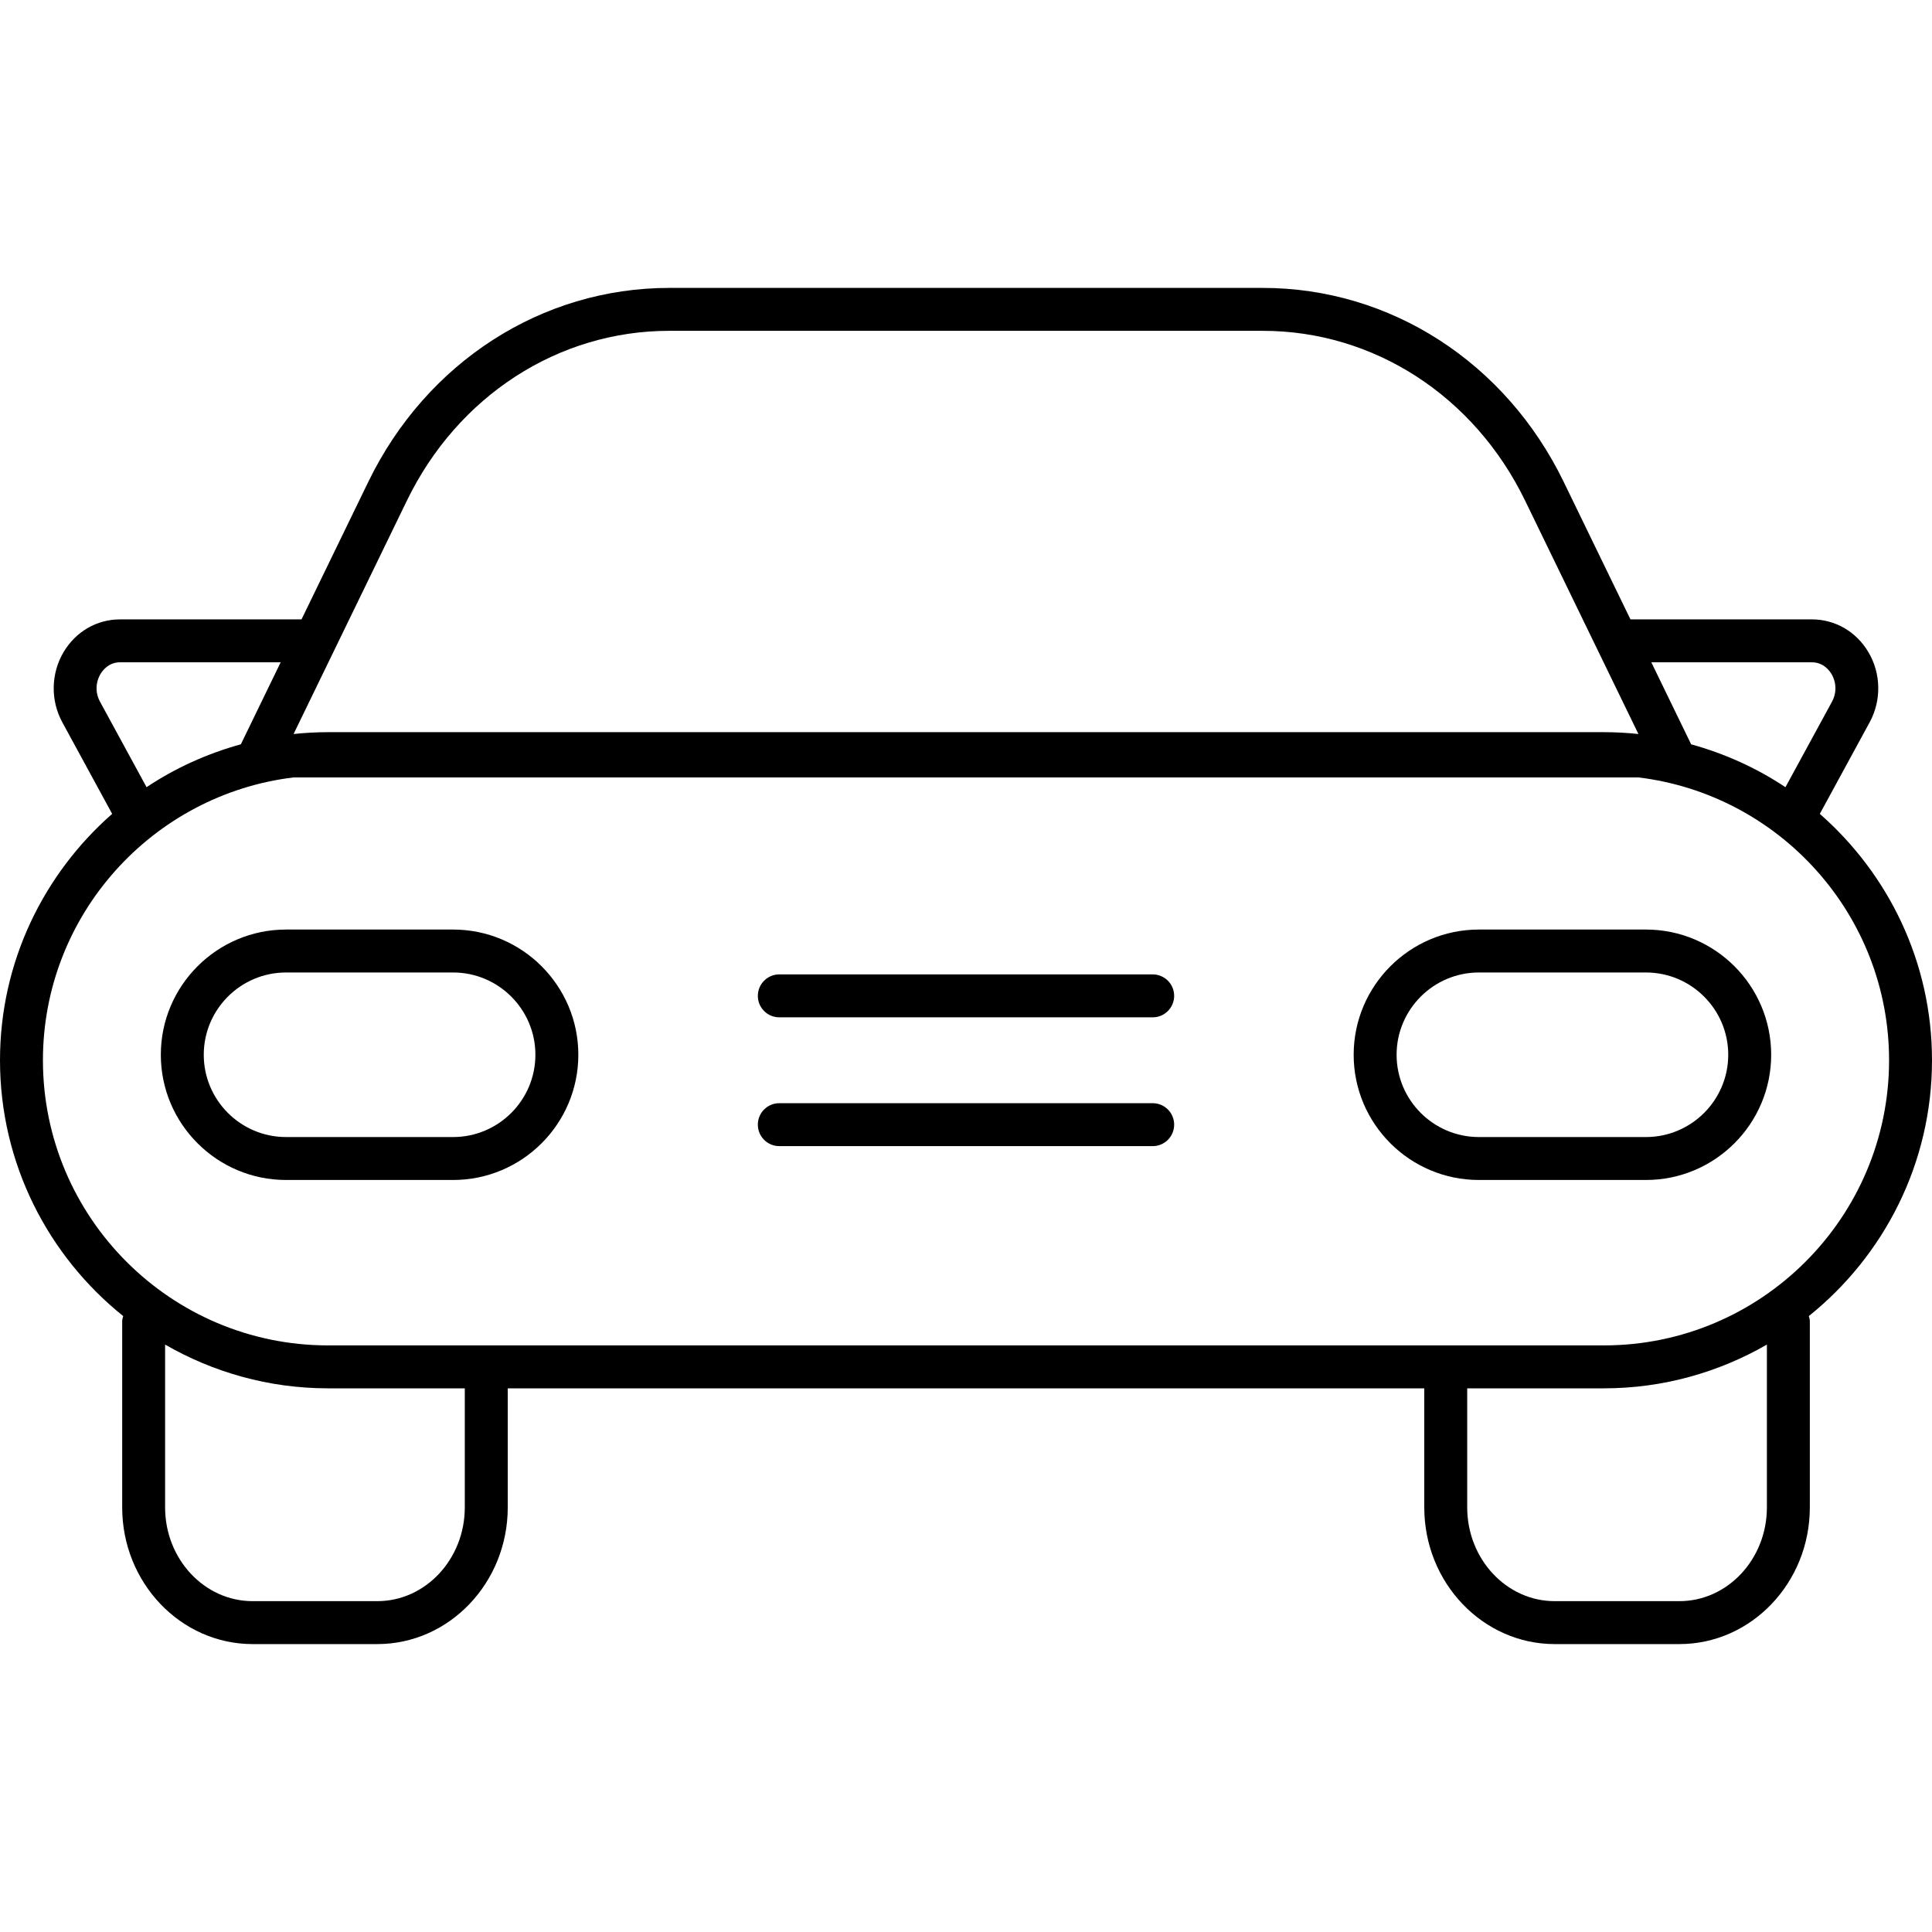
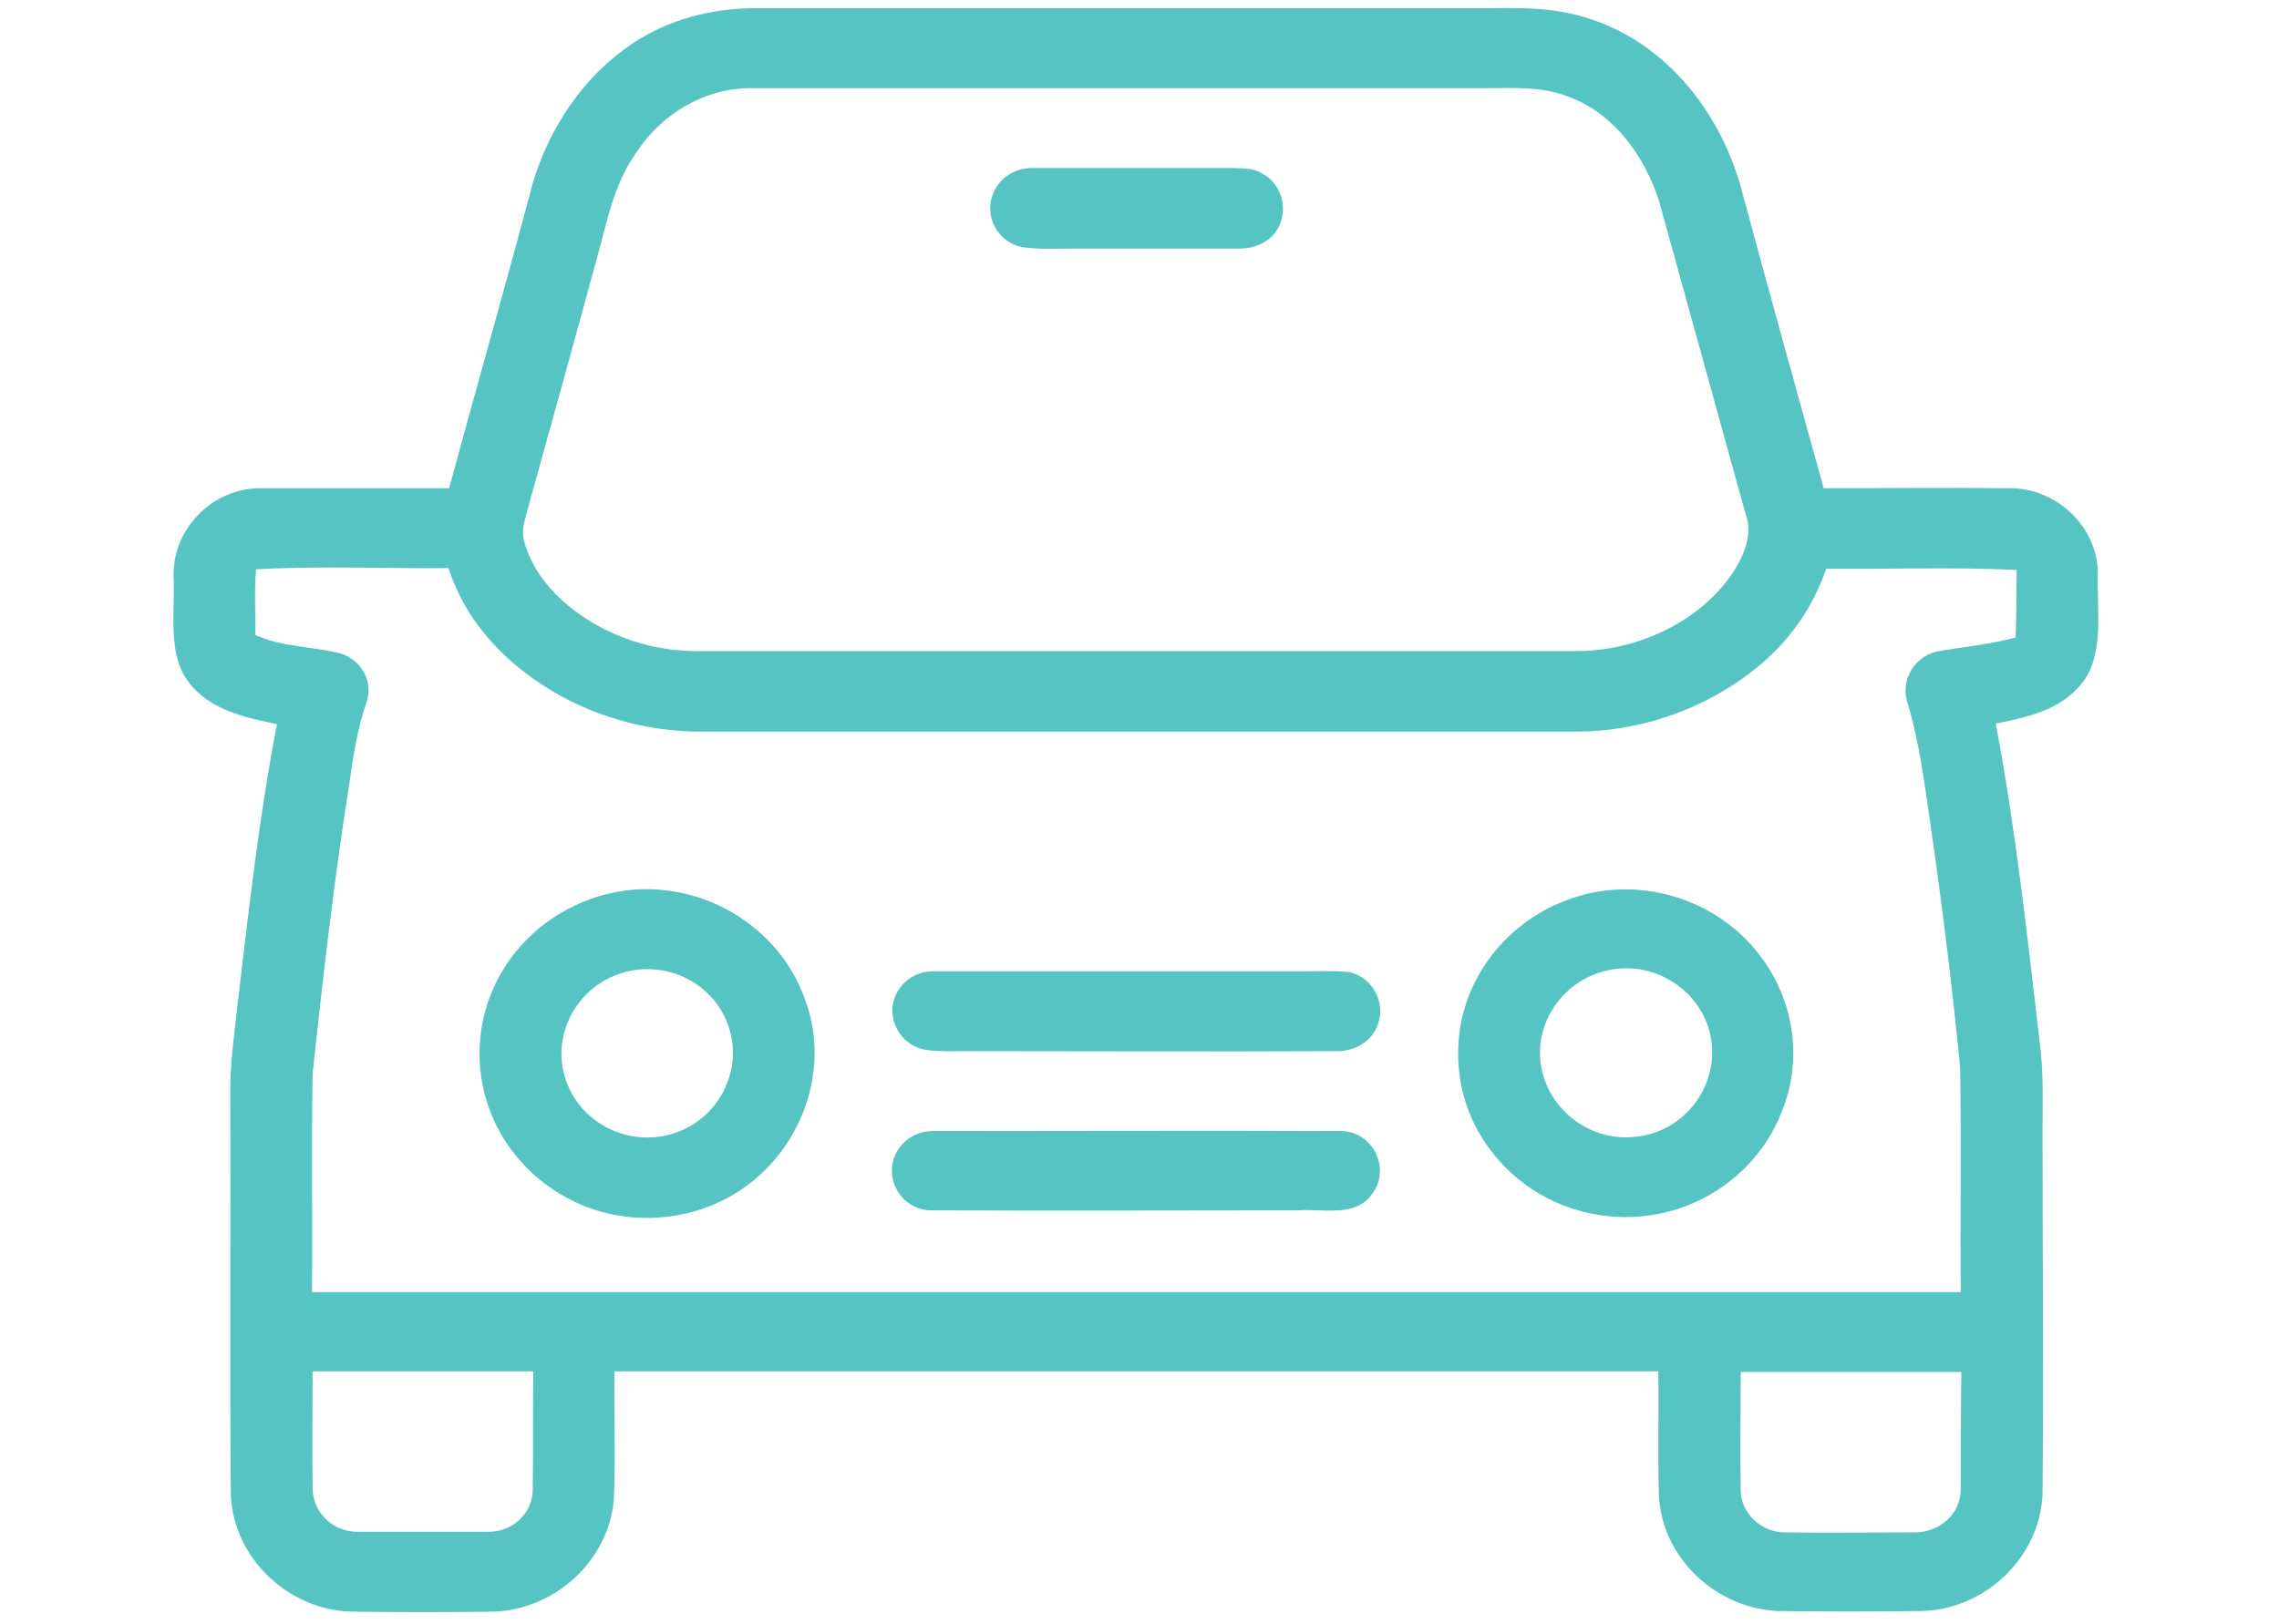
- <svg xmlns="http://www.w3.org/2000/svg" version="1.1" baseProfile="basic" id="Layer_1" x="0px" y="0px" width="90px" height="90px" viewBox="0 0 90 90" xml:space="preserve">
-   <path d="M90,49.391c0-4.574-2.03-8.675-5.226-11.478l2.323-4.268c0.555-1.02,0.531-2.272-0.062-3.27  c-0.566-0.953-1.549-1.522-2.628-1.522h-8.454l-3.11-6.405c-2.706-5.574-8.078-9.036-14.02-9.036H31.176  c-5.941,0-11.313,3.462-14.02,9.036l-3.11,6.405H5.592c-1.08,0-2.063,0.569-2.629,1.522c-0.592,0.998-0.616,2.25-0.061,3.27  l2.323,4.268C2.03,40.716,0,44.816,0,49.391c0,4.817,2.246,9.114,5.739,11.917c-0.019,0.077-0.047,0.151-0.047,0.234v8.677  c0,3.512,2.726,6.369,6.077,6.369h5.807c3.351,0,6.077-2.857,6.077-6.369v-5.545h42.695v5.545c0,3.512,2.727,6.369,6.077,6.369  h5.807c3.351,0,6.077-2.857,6.077-6.369v-8.677c0-0.083-0.028-0.157-0.047-0.234C87.754,58.504,90,54.207,90,49.391z M84.408,30.853  c0.528,0,0.812,0.38,0.909,0.543c0.237,0.4,0.246,0.883,0.024,1.292l-2.168,3.983c-1.332-0.888-2.813-1.561-4.393-1.998l-1.855-3.82  H84.408z M18.955,23.321c2.369-4.879,7.052-7.91,12.221-7.91h27.648c5.169,0,9.852,3.031,12.221,7.91l5.279,10.872  c-0.528-0.055-1.064-0.086-1.607-0.086H15.283c-0.543,0-1.079,0.031-1.607,0.086L18.955,23.321z M4.659,32.688  c-0.223-0.409-0.214-0.892,0.024-1.292c0.097-0.164,0.38-0.544,0.909-0.544h7.483l-1.855,3.82c-1.58,0.437-3.062,1.11-4.393,1.998  L4.659,32.688z M2,49.391c0-6.779,5.107-12.378,11.674-13.176h62.652C82.893,37.013,88,42.612,88,49.391  c0,7.324-5.959,13.283-13.283,13.283H15.283C7.959,62.674,2,56.715,2,49.391z M21.652,70.219c0,2.409-1.829,4.369-4.077,4.369  h-5.807c-2.248,0-4.077-1.96-4.077-4.369v-7.583c2.24,1.289,4.828,2.038,7.592,2.038h6.369V70.219z M82.309,70.219  c0,2.409-1.829,4.369-4.077,4.369h-5.807c-2.248,0-4.077-1.96-4.077-4.369v-5.545h6.369c2.764,0,5.352-0.749,7.592-2.038V70.219z" />
-   <path d="M21.108,54.968h-7.783c-3.216,0-5.833-2.616-5.833-5.833c0-3.216,2.617-5.833,5.833-5.833h7.783  c3.216,0,5.833,2.617,5.833,5.833C26.941,52.352,24.324,54.968,21.108,54.968z M13.325,45.302c-2.114,0-3.833,1.719-3.833,3.833  s1.719,3.833,3.833,3.833h7.783c2.113,0,3.833-1.72,3.833-3.833s-1.719-3.833-3.833-3.833H13.325z" />
-   <path d="M76.675,54.968h-7.783c-3.217,0-5.833-2.616-5.833-5.833c0-3.216,2.616-5.833,5.833-5.833h7.783  c3.217,0,5.833,2.617,5.833,5.833C82.508,52.352,79.892,54.968,76.675,54.968z M68.892,45.302c-2.113,0-3.833,1.719-3.833,3.833  s1.72,3.833,3.833,3.833h7.783c2.113,0,3.833-1.72,3.833-3.833s-1.72-3.833-3.833-3.833H68.892z" />
-   <path d="M53.697,47.391H36.303c-0.552,0-1-0.447-1-1c0-0.552,0.448-1,1-1h17.394c0.553,0,1,0.448,1,1  C54.697,46.943,54.25,47.391,53.697,47.391z" />
-   <path d="M53.697,53.391H36.303c-0.552,0-1-0.447-1-1s0.448-1,1-1h17.394c0.553,0,1,0.447,1,1S54.25,53.391,53.697,53.391z" />
-   <g>
- </g>
-   <g>
- </g>
-   <g>
- </g>
-   <g>
- </g>
-   <g>
- </g>
-   <g>
- </g>
+ <svg xmlns="http://www.w3.org/2000/svg" version="1.1" x="0px" y="0px" width="2954.668px" height="2105.312px" viewBox="0 0 2954.668 2105.312" enable-background="new 0 0 2954.668 2105.312" xml:space="preserve">
+   <g id="Layer_2" display="none">
+     <path display="inline" fill="#57C4C4" d="M1476.784,19.583c268.023-0.812,536.858,53.605,783.765,158.377   c237.973,100.712,457.263,248.53,639.194,432.898c21.93,22.741,17.057,64.163-11.37,79.595   c-25.991,15.431-51.169,5.685-70.66-13.808c-160.003-158.377-347.619-289.14-553.104-381.73   c-202.235-92.589-419.903-147.006-641.632-164.874c-48.731-4.062-97.463-3.249-146.194-6.498   c-76.345,3.249-151.879,3.249-227.412,13.807c-347.618,38.985-683.053,177.058-957.574,394.725   c-60.915,47.107-116.956,99.087-172.185,151.879c-30.863,29.239-82.031,10.558-86.904-31.675   c-4.061-31.675,17.868-47.107,38.172-66.599c152.692-148.632,328.938-272.085,519.803-364.674   C865.205,86.995,1171.4,17.958,1476.784,19.583L1476.784,19.583z" />
+     <path display="inline" fill="#57C4C4" d="M1598.613,460.604c371.983,28.426,730.16,192.489,992.497,458.888   c11.371,12.182,15.432,25.178,13.809,41.421c-2.438,30.052-35.737,51.98-64.976,43.858c-19.493-7.31-33.302-21.928-47.921-35.736   c-254.216-246.094-597.771-391.476-950.263-407.72c-163.25-7.311-328.938,12.183-485.69,58.478   c-220.916,64.976-427.213,181.931-594.524,341.12c-16.243,15.432-34.111,36.548-56.041,43.858   c-24.366,7.311-52.793-8.121-61.727-31.675c-7.31-22.741-2.437-42.233,14.62-58.477   c148.631-148.631,328.125-267.211,523.863-345.994C1108.05,479.283,1355.768,440.298,1598.613,460.604L1598.613,460.604z" />
+     <path display="inline" fill="#57C4C4" d="M1777.295,933.298c178.683,48.731,345.994,142.946,480.005,270.46   c12.184,11.37,26.803,23.552,34.926,37.359c11.37,26.803,0,58.479-26.804,69.036c-29.237,13.808-52.792-5.683-73.097-24.364   c-86.092-82.846-186.804-151.067-295.639-199.799c-195.736-87.717-415.841-109.646-625.386-69.849   c-153.504,30.864-298.886,95.026-423.151,190.867c-39.799,27.613-72.285,62.538-109.647,93.4   c-18.68,15.432-41.421,19.492-62.539,6.497c-28.426-15.432-34.111-56.854-10.559-79.596   c138.885-139.696,314.318-242.844,504.371-294.824C1366.326,878.881,1579.121,878.881,1777.295,933.298L1777.295,933.298z" />
+     <path display="inline" fill="#57C4C4" d="M1804.098,1636.656c-34.925-127.515-147.008-227.413-277.77-246.906   c-39.797-6.497-81.219-5.685-121.016,2.437c-133.2,25.989-242.846,134.824-268.835,268.023   c-28.427,135.637,30.863,280.205,147.007,355.739c117.768,79.595,281.019,75.534,393.912-9.747   C1791.103,1923.36,1843.083,1772.292,1804.098,1636.656z M1690.391,1825.897c-38.985,88.528-132.386,147.817-229.849,141.32   c-122.642-3.248-227.416-111.27-225.79-234.723c-3.249-112.084,80.407-214.418,190.052-236.348   c98.275-20.305,199.799,24.366,251.78,109.645C1716.38,1670.768,1722.066,1756.046,1690.391,1825.897z" />
+   </g>
+   <g id="Layer_3" display="none">
+     <path display="inline" fill="#57C4C4" d="M2502.403,1024.08c-48.627-49.267-97.893-97.894-147.16-147.16   c-45.428-47.348-97.893-87.657-158.037-114.53c26.232-63.983,46.066-128.606,46.707-198.347c1.92-81.258,0-162.517,0.641-243.135   c-0.641-11.517,1.279-25.593-8.958-33.911c-9.598-10.877-28.152-8.318-40.949-8.958c-78.698,0.64-158.037-0.64-236.736,1.279   c-69.741,0.64-134.364,20.475-198.348,46.708c-23.673-51.186-55.665-98.533-95.334-138.843   c-53.105-53.745-106.852-106.851-159.957-159.957c-10.238-9.598-17.275-18.555-32.632-17.915   c-15.355-0.64-22.394,8.317-32.631,17.915c-53.106,53.746-106.851,106.212-159.957,159.957   c-39.669,40.31-72.3,87.657-95.334,138.843c-42.229-15.996-83.178-31.991-127.966-39.029c-38.39-8.318-76.139-7.678-115.169-8.318   c-65.902,0-132.445,0-198.347,0c-12.157,0.64-24.954-1.279-33.912,8.958c-10.237,8.317-8.317,22.394-8.957,33.91   c0.64,81.259-0.64,162.517,0.64,243.135c1.279,69.742,20.474,134.364,46.708,198.348   c-54.385,24.953-103.653,59.503-145.242,101.732c-53.105,53.105-106.851,106.851-159.957,159.957   c-15.996,13.436-15.996,38.39,0,51.827c53.105,53.105,106.851,106.851,159.957,159.958   c41.589,42.228,90.856,77.417,145.242,101.731c-26.873,65.902-46.067,131.805-46.708,203.465c-1.28,79.339,0,158.679-0.64,238.017   c1.28,11.517-1.28,26.233,8.957,34.551c8.958,10.878,27.513,8.317,40.309,8.958c81.259-0.641,161.877,0.639,243.135-1.28   c67.822-1.919,129.886-21.114,191.949-46.707c24.313,53.105,57.584,101.093,98.534,142.042   c54.385,54.385,108.771,108.771,163.157,163.156c13.436,15.995,38.389,15.995,51.826,0   c54.385-54.386,108.77-108.771,163.156-163.156c40.948-40.949,74.859-89.575,99.173-142.042   c63.983,26.233,128.606,45.428,198.348,46.707c78.699,1.919,157.397,0,236.736,1.28c12.797-0.641,31.352,1.92,40.949-8.958   c10.237-8.317,8.317-22.394,8.958-33.911c-0.641-81.258,0.639-162.516-0.641-243.135c-0.641-69.74-20.475-134.364-46.707-198.347   c54.385-24.954,103.652-59.504,145.24-101.732c53.106-53.105,106.852-106.853,159.957-159.957   C2518.399,1062.47,2518.399,1037.516,2502.403,1024.08z M1786.437,699.687c24.312-83.178,28.791-172.114,12.796-257.211   c-3.839-19.835-10.237-37.75-10.877-57.584c19.194-5.119,37.11-13.437,56.305-19.195c37.749-11.516,77.419-18.554,116.449-21.753   c72.94-1.281,145.24,0,218.182-0.641c0,60.784,0,121.568,0,181.711c1.28,47.987-6.399,96.614-19.195,143.321   c-5.758,22.395-16.636,42.869-21.755,65.263c-21.113-0.639-39.029-7.677-59.503-11.516   c-85.097-15.997-172.754-10.878-255.933,12.796c-19.194,7.678-38.389,14.716-58.224,19.835   C1772.359,737.437,1780.037,718.882,1786.437,699.687z M1824.187,805.898c88.295-30.711,186.83-31.991,276.406-7.677   c-28.152,39.029-59.505,76.139-96.615,106.851c-85.097,72.3-196.428,113.25-308.398,111.33c-47.347-0.64-94.693,1.92-142.041-1.28   c46.707-44.148,89.576-92.775,138.843-133.724C1732.05,847.487,1776.837,823.174,1824.187,805.898z M1663.588,800.14   c-43.508,61.423-104.931,111.97-156.117,167.635c-3.199-55.665-1.28-111.97-1.28-167.635   c5.119-154.199,90.856-294.321,217.541-378.778C1758.923,549.967,1740.367,690.089,1663.588,800.14z M1333.437,227.494   c43.508-44.148,87.656-87.657,131.166-131.806c5.758-6.398,12.796-2.559,17.274,3.2c44.788,46.707,92.135,91.496,137.563,138.203   c33.91,35.191,60.783,75.5,81.259,119.648c-46.708,31.351-91.496,65.902-127.966,109.411   c-44.148,48.626-76.141,105.572-100.454,166.355c-7.677-8.958-11.516-23.034-16.635-33.911   c-44.788-101.093-120.927-182.351-213.703-241.855C1265.615,308.751,1295.688,264.603,1333.437,227.494z M1219.547,421.361   c38.389,26.873,73.58,56.945,104.292,92.775c67.182,77.419,108.131,177.232,113.25,279.605c0,57.584,1.919,116.449-0.64,174.033   c-39.67-42.229-83.817-81.258-122.208-124.767c-58.864-64.623-96.613-148.44-107.491-234.817   C1199.073,546.128,1203.552,481.505,1219.547,421.361z M1250.899,880.119c48.626,41.589,91.496,90.215,138.842,133.724   c-55.665,3.199-111.97,1.28-167.635,1.28c-153.559-5.119-294.321-90.216-378.778-217.542c27.513-7.038,55.665-13.436,83.817-14.716   C1042.955,771.348,1161.963,805.898,1250.899,880.119z M1005.844,345.221c45.428,8.318,89.577,14.076,132.445,35.191   c6.398,1.28,12.157,2.56,18.556,3.199c0,21.114-7.678,39.669-10.877,60.145c-19.195,104.292-8.958,213.062,33.911,310.316   c-19.195-3.199-38.39-12.797-56.944-19.195c-84.458-24.313-174.034-28.792-260.41-11.517c-18.556,3.839-36.47,10.237-55.666,10.237   c-1.279-5.758-2.559-12.156-3.199-17.915c-21.115-44.788-30.712-96.614-35.831-145.881c-1.919-75.5,0-150.999-0.64-226.499   C845.247,343.943,925.866,342.022,1005.844,345.221z M636.023,1175.719c-39.668-39.67-78.698-79.338-119.007-118.368   c-5.759-5.759-2.559-12.798,3.199-17.276c38.39-36.47,74.86-74.22,112.61-111.971c40.309-42.868,90.856-83.178,145.241-106.211   c17.275,19.834,28.792,43.508,46.708,62.062c60.784,74.221,141.402,131.166,230.978,165.716   c-21.754,11.517-45.428,19.195-66.542,31.352c-56.945,31.352-110.05,72.301-152.279,121.566   c-23.034,23.035-38.389,51.188-58.864,76.141C724.959,1256.337,676.333,1216.668,636.023,1175.719z M1176.039,1351.671   c-5.118,16.637-12.797,31.993-18.555,48.629c-23.673,83.178-28.792,170.833-12.796,255.931   c3.839,20.474,10.877,39.029,11.518,60.143c-6.398,1.28-12.158,2.56-18.556,3.2c-46.067,22.395-99.813,30.712-150.359,35.83   c-74.221,1.279-148.44,0-222.021,0.641c0-60.784,0-121.567,0-181.713c-0.641-49.265,6.397-99.812,20.474-147.16   c5.758-21.113,15.356-40.309,21.115-61.424c23.034-0.639,41.589,8.318,63.983,11.518c101.733,17.276,208.584,8.317,303.279-33.271   C1174.759,1347.193,1177.318,1348.473,1176.039,1351.671z M1063.429,1310.083c-72.301,14.076-149.08,11.517-220.101-7.678   c28.792-40.309,61.424-78.06,99.813-109.411c84.457-71.021,194.508-110.051,305.198-108.131c47.348,0.64,94.694-1.92,142.042,1.279   c-42.228,39.67-81.258,83.178-124.766,122.207C1208.67,1259.537,1137.649,1294.087,1063.429,1310.083z M1280.331,1299.845   c43.508-61.423,104.932-111.97,156.118-167.635c3.2,47.348,0.64,94.695,1.28,142.043c1.92,70.381-14.076,140.762-44.148,204.105   c-37.75,81.897-99.813,149.72-174.033,200.266C1184.997,1550.02,1203.552,1409.897,1280.331,1299.845z M1610.482,1873.132   c-43.509,44.148-87.655,87.658-131.165,131.804c-5.758,6.4-12.796,2.56-17.275-3.198c-44.788-46.706-92.135-91.496-137.564-138.204   c-33.91-35.189-60.783-75.499-81.258-119.647c103.652-66.542,185.551-161.876,228.418-277.685l1.92,3.839   c6.397,12.156,11.517,24.313,15.995,36.471c45.428,99.172,120.928,179.15,211.783,237.375   C1678.305,1791.875,1648.232,1835.381,1610.482,1873.132z M1724.372,1678.625c-38.39-26.873-73.58-56.945-103.652-92.776   c-74.22-85.735-115.809-198.346-113.89-311.595c0.641-47.348-1.919-94.695,1.28-142.043   c54.385,58.864,124.127,115.171,166.354,182.992C1742.287,1422.694,1757.003,1556.417,1724.372,1678.625z M1757.003,1263.376   c-77.419-40.948-138.203-118.368-202.825-177.873c56.305-3.198,113.249-1.279,170.194-1.279   c152.92,5.758,292.402,90.855,376.221,217.541C1985.423,1333.117,1860.656,1322.242,1757.003,1263.376z M1996.94,1756.683   c-47.349,1.281-95.336-6.397-140.763-18.555c-23.035-5.759-44.149-16.637-67.822-22.394c0-8.319,0.64-16.636,3.199-24.954   c25.594-94.694,21.754-196.426-4.479-290.48c-5.758-18.556-17.915-37.751-17.915-56.945v-1.919l4.479,2.558   c15.996,8.959,31.992,15.356,49.267,21.115c81.26,23.674,167.636,28.152,251.453,13.437c22.395-3.839,41.59-11.517,63.982-12.156   c6.399,23.034,16.637,44.788,22.395,67.821c9.598,33.91,14.717,69.741,17.916,104.933c1.279,72.939,0,145.24,0.639,218.18   C2117.867,1756.683,2057.083,1756.683,1996.94,1756.683z M2423.704,1060.55c-46.066,44.148-89.576,89.575-135.003,133.724   c-35.19,35.191-78.059,63.343-122.847,84.458c-50.547-76.78-115.169-143.322-195.148-189.39   c-26.232-16.635-55.025-26.873-82.537-40.31c62.703-24.313,121.566-58.225,171.473-103.652   c43.51-35.831,74.221-79.338,106.852-124.127c53.107,21.754,102.373,61.424,142.043,102.373   c39.668,39.669,78.698,79.339,119.008,118.368C2432.663,1049.033,2429.464,1056.072,2423.704,1060.55z" />
+   </g>
+   <g id="Layer_4">
+     <g>
+       <path fill="#57C4C4" d="M1340.193,217.902h255.838c14.346,0.797,27.896-0.797,40.648,7.173    c22.315,11.956,32.677,40.647,23.113,64.557c-8.768,23.114-31.881,33.475-54.994,32.677c-69.339,0-138.68,0-208.019,0    c-23.113,0-47.023,1.594-70.137-1.593c-28.692-4.782-48.617-33.475-41.444-62.167    C1291.575,232.248,1314.688,217.105,1340.193,217.902z" />
+       <path fill="#57C4C4" d="M2287.832,1247.633c-54.195-79.7-158.604-113.972-249.462-82.888    c-54.993,18.33-101.22,58.181-126.724,109.986c-25.504,51.008-27.896,112.377-7.971,164.98    c18.332,48.617,55.79,90.061,102.018,113.972c54.993,28.692,121.941,32.677,180.123,10.361    c56.588-21.52,102.813-66.151,124.333-122.74C2336.45,1377.545,2326.887,1303.424,2287.832,1247.633L2287.832,1247.633z     M2122.056,1473.984c-58.979,7.969-115.565-34.273-124.333-93.251c-8.768-57.384,31.88-111.58,88.469-122.738    c60.571-12.751,122.738,28.691,132.302,90.062C2228.058,1410.222,2182.629,1467.607,2122.056,1473.984L2122.056,1473.984z" />
+       <path fill="#57C4C4" d="M1043.707,1296.25c-36.662-104.408-152.228-164.184-259.027-136.287    c-54.993,14.346-103.61,49.414-133.1,98.828c-31.083,51.007-38.256,114.77-19.925,171.355    c17.533,55.791,58.978,102.018,111.581,127.522c62.964,31.081,141.07,28.691,202.44-5.58    C1034.94,1502.675,1079.572,1391.891,1043.707,1296.25L1043.707,1296.25z M883.508,1466.012    c-56.587,24.708-124.333-2.39-147.445-58.978c-23.114-54.994,4.782-117.957,58.978-141.07    c56.587-24.708,125.13,2.392,147.446,59.775C964.803,1379.937,936.908,1443.697,883.508,1466.012L883.508,1466.012z" />
+       <path fill="#57C4C4" d="M1212.672,1259.589h471.03c21.519,0,43.039-0.798,63.761,0.797c29.489,4.782,48.617,36.661,39.851,65.354    c-7.174,24.707-31.083,38.257-55.79,37.46c-159.401,0.797-318.803,0-478.204,0c-17.534,0-35.068,0.797-52.603-1.595    c-25.504-3.984-43.836-26.302-43.836-51.805C1157.678,1280.312,1183.183,1257.995,1212.672,1259.589z" />
+       <path fill="#57C4C4" d="M1212.672,1466.81c175.342,0,351.479-0.798,526.821,0c40.646,0.797,64.558,49.414,39.053,82.092    c-21.519,30.287-63.761,18.331-95.64,20.721c-158.605,0-318.803,0.798-477.407,0c-35.865-1.592-59.775-39.053-44.632-72.526    C1171.228,1476.374,1190.355,1466.012,1212.672,1466.81z" />
+       <path fill="#57C4C4" d="M2719.811,743.926c0-59.775-51.806-109.19-110.784-110.784c-81.295-0.796-163.387,0-244.681,0    c-35.865-129.911-72.527-260.621-107.596-391.329c-28.693-101.22-101.22-190.485-204.033-219.974    c-40.648-11.955-79.701-11.955-121.942-11.158c-318.803,0-637.604,0-956.407,0c-54.196,0.797-108.392,15.143-153.822,45.429    c-63.761,42.241-108.393,109.19-129.912,181.717c-35.068,132.303-72.528,263.013-108.392,395.315c-82.093,0-164.185,0-246.276,0    c-62.963,0.797-114.769,55.791-110.783,118.754c1.594,42.241-7.97,97.235,19.127,132.303    c27.098,36.662,73.325,46.226,114.769,54.994c-23.113,119.551-36.662,241.491-51.008,362.637    c-3.985,37.46-9.565,74.918-9.565,111.581c0.797,175.342-0.796,350.682,0.797,525.226c3.188,82.093,74.918,149.838,157.01,151.433    c61.369,0.797,122.739,0.797,183.311,0c79.701-2.392,149.837-66.152,156.214-145.853c2.391-54.994,0-110.783,0.796-165.776    h1353.316c0.797,53.399-0.797,106.798,0.797,160.196c3.188,81.296,74.121,147.447,154.619,150.635    c61.369,0.798,122.738,0.798,184.108,0c82.091-0.797,154.619-67.744,158.604-150.635c1.594-156.211,0-314.018,0-470.231    c0-39.851,1.594-79.701-3.985-119.552c-15.94-137.086-31.083-274.967-56.588-410.458c43.835-8.767,90.062-19.127,116.363-58.978    C2727.78,842.754,2718.217,786.167,2719.811,743.926L2719.811,743.926z M687.445,648.285    c31.084-111.581,62.167-223.958,92.453-335.539c10.361-41.444,20.722-80.498,45.429-115.565    c32.678-49.415,87.67-82.889,148.243-82.889h956.406c37.461,0,71.731-2.391,107.597,12.752    c56.587,22.316,94.844,76.512,113.175,133.1c37.459,135.491,74.919,270.981,112.378,406.473    c11.158,28.693-5.579,62.167-23.113,85.28c-45.43,59.775-124.333,93.249-198.454,92.453c-376.984,0-754.765,0-1132.546,0    c-42.24,0.796-82.888-7.97-121.145-26.301c-47.821-23.113-94.046-62.963-108.393-116.363    C674.694,684.15,683.46,666.616,687.445,648.285L687.445,648.285z M690.633,1931.464c0,31.88-27.098,55.791-58.182,54.994    c-55.79,0-112.378,0-168.168,0c-31.88,0.797-58.979-24.707-58.979-56.588c-0.796-50.212,0-101.221,0-151.433h286.126    C690.633,1830.245,691.431,1881.253,690.633,1931.464z M2542.077,1931.464c0,32.677-28.691,56.587-60.571,55.791    c-55.791,0-112.378,0.796-168.169,0c-29.489,0-56.587-24.707-56.587-54.993c-0.798-51.009,0-102.018,0-153.026h286.125    C2542.077,1830.245,2542.077,1880.457,2542.077,1931.464L2542.077,1931.464z M2613.012,826.814    c-32.678,8.768-66.151,11.956-98.829,17.535c-30.286,4.782-51.009,36.662-41.444,66.151    c15.94,52.603,22.316,106.001,30.286,160.199c15.144,104.408,27.896,208.815,38.256,313.223c1.595,97.234,0,194.47,0.797,291.704    c-712.523,0-1425.046,0-2137.57,0c0.797-94.844-0.796-189.688,0.797-283.734c13.549-125.927,27.896-251.853,47.82-376.983    c4.782-35.068,10.361-69.339,21.519-102.814c10.361-27.098-5.578-55.79-32.676-64.557c-37.46-9.564-74.919-7.97-110.784-23.91    c0-28.693-1.594-56.588,0.797-85.28c82.888-4.782,166.574-0.797,249.463-1.593c15.143,46.226,41.444,84.482,77.309,117.16    c68.543,62.167,160.198,95.64,252.651,94.844h1132.546c83.685,0,167.371-29.49,232.726-82.092    c42.241-34.271,73.325-77.309,90.858-129.115c82.092,0.797,164.98-2.391,247.072,1.595    C2613.808,767.835,2614.605,797.325,2613.012,826.814L2613.012,826.814z" />
+     </g>
+   </g>
+   <g id="Layer_5" display="none">
+     <path display="inline" fill="#57C4C4" d="M2202.896,533.136c-57.887-169.801-176.876-317.091-329.953-410.353   C1661.978-8.426,1389.91-29.008,1161.579,68.113C1008.5,132.431,877.934,246.275,793.034,388.419   c-70.75,117.703-109.342,254.058-109.984,391.701c-1.93,165.298,50.811,329.312,147.932,462.45   c109.342,151.79,272.711,260.489,454.732,302.94c45.666,171.087,90.689,343.461,136.355,514.548   c7.719,29.587,43.736,41.808,68.178,23.798c16.079-11.576,18.009-30.872,23.155-48.882   c43.093-163.368,86.187-326.095,129.28-489.464c151.79-35.376,291.362-117.061,396.845-231.548   c112.557-121.562,184.594-279.142,201.961-443.797C2253.064,756.321,2240.201,640.548,2202.896,533.136z M2102.559,1054.759   c-41.806,98.407-106.768,186.524-187.81,255.988c-88.76,76.54-197.457,129.28-312.588,152.435   c-20.581,3.859-34.089,15.436-39.233,36.662c-32.804,124.777-66.248,249.557-99.052,374.333   c-33.446-125.421-66.248-250.842-99.693-376.264c-5.145-19.938-18.652-31.515-38.591-34.731   c-131.853-26.37-254.058-91.977-349.25-186.523c-86.83-85.544-150.506-194.242-182.022-311.945   c-30.872-113.843-31.516-236.049-1.286-350.536C823.906,493.902,888.226,382.63,976.985,295.8   c82.328-81.042,185.238-141.5,296.508-173.66c131.853-37.948,275.284-35.375,405.851,7.718   c135.068,43.737,255.987,130.567,340.245,244.41c67.534,90.046,112.557,196.815,129.28,308.085   C2168.164,807.776,2152.084,938.342,2102.559,1054.759z" />
+     <path display="inline" fill="#57C4C4" d="M1935.259,650.839c-11.577-35.376-45.666-41.165-77.825-45.023   c-81.041-6.432-163.369-3.859-245.055-5.789c-23.797-66.248-45.022-133.783-70.749-200.03   c-9.648-23.798-20.583-51.456-38.592-70.108c-20.582-23.154-61.745-23.154-82.971,0c-18.01,19.296-28.943,47.596-38.591,71.395   c-24.441,65.604-45.666,132.496-69.464,198.744c-71.394,1.929-142.787,1.286-214.181,4.502   c-25.727,1.929-54.67,3.216-78.468,13.506c-30.229,12.221-43.737,52.742-27.014,80.399c11.578,20.582,32.159,37.305,50.168,52.741   c57.244,45.666,117.704,87.473,176.233,131.209c-19.938,63.032-40.52,126.066-59.172,189.74   c-7.719,27.657-16.723,57.887-14.794,86.83c2.574,27.014,21.869,49.524,49.526,52.741c30.229,3.858,61.103-15.438,86.187-30.874   c61.746-39.232,120.918-82.971,181.378-124.134c59.173,39.878,117.06,82.327,176.876,120.92   c26.371,16.079,57.887,37.304,90.047,34.088c25.083-2.573,44.38-21.868,49.524-46.31c4.503-25.084-3.216-54.027-9.647-78.469   c-19.295-68.178-42.45-135.711-63.033-203.889c64.963-49.526,133.784-95.834,195.529-149.863   C1924.324,710.655,1948.123,686.214,1935.259,650.839z M1626.53,832.217c-21.869,18.009-17.366,41.164-9.005,64.962   c21.226,67.534,43.094,134.426,63.032,202.604c-54.671-35.376-107.412-73.967-161.439-110.627   c-15.437-9.648-30.873-24.442-48.239-28.944c-23.155-4.501-37.305,9.648-54.671,21.869   c-57.243,39.877-114.487,79.754-172.374,118.989c19.939-67.534,41.808-134.426,63.033-201.317   c4.502-15.437,10.934-28.943,5.788-45.023c-5.146-18.652-23.155-27.657-37.305-39.234   c-55.314-41.164-111.271-81.041-165.299-122.848c77.826-3.217,155.651-3.217,232.834-4.502c23.154,0,38.59-14.793,45.022-36.019   c24.441-70.75,48.239-142.144,73.966-212.895c26.371,71.394,50.812,144.717,75.896,216.754   c6.433,19.939,21.869,32.159,43.094,32.802c77.825,1.93,155.65,1.287,233.477,3.859   C1752.596,739.598,1688.275,783.978,1626.53,832.217z" />
+   </g>
+   <g id="Layer_6" display="none">
+     <path display="inline" fill="#57C4C4" d="M2506.058,1032.348c0-179.662,0-358.651,0-538.314c0-36.335-6.729-71.325-23.551-103.625   c-34.992-69.307-107.664-116.41-185.047-117.755c-109.68-0.673-219.363,0-329.044,0c-59.888-74.691-121.119-148.71-181.007-222.727   c-17.495-21.533-40.374-32.299-67.961-32.973c-224.075,0-449.493,0-673.566,0c-31.625,0-61.233,16.822-76.709,44.411   c-10.093,17.496-11.439,36.336-11.439,56.523c0,51.812,0,102.953,0,154.765c-98.915,0-197.158,0-296.072,0   c-34.317,0-68.636,6.056-99.589,21.532c-72.671,34.317-121.12,111.7-121.792,193.12c0,197.157,0,394.987,0,592.146   c-2.691,92.858,56.522,181.681,144.671,211.96c39.027,14.804,76.71,11.439,117.756,12.113c513.417,0,1027.507,0,1540.922,0   c39.029,0,74.692,2.69,112.374-10.096c72.672-22.877,129.195-86.802,144.672-161.493   C2508.075,1098.965,2506.058,1065.994,2506.058,1032.348z M1045.209,102.412c224.073-1.345,448.146-2.019,671.547-3.364   c62.579,76.709,124.484,153.418,187.736,230.129c0,96.896,0,193.12,0,290.016c-286.652,0-573.305,0-859.956,0   C1044.536,446.933,1044.536,274.672,1045.209,102.412z M2419.929,1086.179c0,51.14-30.281,98.916-76.711,119.775   c-30.279,14.13-60.56,10.766-92.858,11.439c-516.108,0-1031.544,0-1547.652,0c-33.645-0.674-67.962,3.363-99.588-11.439   c-46.43-20.859-76.709-68.636-76.709-119.775c0-197.157,0-394.987,0-592.146c-1.347-49.793,24.896-97.568,68.635-120.447   c20.859-11.438,43.738-15.477,66.616-15.477c98.242,0,197.157,0,296.072,0c0,101.607-0.673,203.214,0,304.82   c0.673,26.243,20.858,44.411,47.102,43.065c312.896,0,629.828,0,942.722,0c24.225,0,42.391-18.841,42.391-43.065   c0.674-101.606,0-203.213,0.674-304.148c95.551,0,191.102,0,286.652,0c22.205,0,43.737,1.347,64.596,10.767   c46.432,20.187,77.384,67.962,78.059,118.428C2419.929,686.481,2419.929,887.004,2419.929,1086.179z" />
+     <path display="inline" fill="#57C4C4" d="M2184.414,966.404c21.534-10.093,49.122-2.69,58.543,19.515   c10.767,21.533,0,48.447-21.532,57.869c-18.168,8.748-39.028,2.02-51.142-12.785   C2154.807,1011.489,2160.864,977.845,2184.414,966.404L2184.414,966.404z" />
+     <path display="inline" fill="#57C4C4" d="M1033.097,1415.224c10.767,12.113,11.439,25.568,11.439,41.046   c-0.672,179.663,0,358.65,0,538.313c287.325,1.346,574.649,0.673,861.975,1.346c0-182.354-1.346-364.033-1.346-546.387   c-1.346-21.534,9.42-40.376,30.28-47.103c26.915-8.749,55.177,11.438,55.177,39.699c1.346,178.989,0,359.325,0.674,538.986   c0,20.858-1.348,39.701-12.111,57.869c-16.152,28.262-45.758,44.41-78.057,43.065c-269.156,0-538.313,0-807.471,0   c-21.532,0-44.41,1.345-65.943-2.021c-39.7-7.399-69.308-45.755-69.308-85.456c-0.673-178.99,0-359.324-0.673-538.313   c0.673-16.149,0-30.28,12.112-42.393C986.667,1396.382,1016.948,1396.382,1033.097,1415.224L1033.097,1415.224z" />
+     <path display="inline" fill="#57C4C4" d="M1180.46,1565.279c193.12,0,386.239,0,579.36,0c14.804,0,28.934,1.347,40.374,12.11   c18.84,17.495,16.822,48.45-2.691,64.601c-11.439,9.42-23.552,9.42-37.683,9.42c-179.663,0-358.651,0-538.314,0   c-17.496,0-35.663,0.672-53.158-0.674c-24.225-4.038-39.027-28.262-33.645-51.814   C1139.413,1576.719,1158.256,1564.605,1180.46,1565.279L1180.46,1565.279z" />
+     <path display="inline" fill="#57C4C4" d="M1180.46,1738.212c192.447,0,386.239,0,578.687,0c17.495,0,33.646,2.018,44.413,16.823   c18.166,23.549,6.727,59.885-22.206,67.288c-20.187,3.363-42.394,1.344-62.579,2.02c-179.664,0-359.325,0-538.314,0   c-22.204,0.671-40.374-10.768-46.429-32.3C1127.302,1761.763,1150.181,1736.195,1180.46,1738.212L1180.46,1738.212z" />
+   </g>
+   <g id="Layer_7" display="none">
+     <path display="inline" fill="#57C4C4" d="M1396.595,9.961c20.061-7.523,43.884,6.896,59.557,18.807   c43.257,34.48,58.302,89.021,56.422,142.31c-3.135,70.214-31.346,141.682-62.691,203.746   c-36.36,72.722-82.125,132.906-111.59,209.389c-13.167,34.48-25.704,75.856-20.688,112.844c2.507,21.315,15.673,40.75,36.36,47.645   c18.808,7.523,36.362,7.523,47.019,26.958c16.299,28.838-3.762,66.452-37.615,66.452c-59.557-5.641-111.591-48.898-127.263-106.574   c-17.554-62.064,1.88-133.532,25.703-191.208c32.599-82.753,85.259-150.459,122.247-230.704   c20.062-43.257,38.242-91.53,40.75-139.802c1.254-21.942-1.254-47.646-15.673-65.198c-12.538-12.539-33.227-18.18-40.123-35.734   C1360.234,46.322,1372.146,17.484,1396.595,9.961L1396.595,9.961z" />
+     <path display="inline" fill="#57C4C4" d="M1677.452,327.179c35.107,3.761,63.318,39.495,70.841,72.095   c12.539,52.033-6.27,105.948-28.212,152.967c-23.821,52.033-60.183,96.544-75.229,149.832c-3.135,12.538-6.896,29.465-1.254,42.002   c10.03,5.643,20.061,8.778,30.092,13.793c23.823,15.673,25.075,52.033,3.135,70.841c-17.554,14.419-37.614,10.658-57.049,3.134   c-42.004-16.3-65.825-58.302-65.199-102.812c1.254-66.453,38.868-127.891,71.469-183.059   c18.807-34.48,41.377-77.738,40.121-118.486c0-16.926-26.956-21.315-31.973-38.242   C1621.656,358.524,1644.225,325.297,1677.452,327.179L1677.452,327.179z" />
+     <path display="inline" fill="#57C4C4" d="M2429.118,1268.173c-51.406-55.795-126.636-80.871-201.238-66.453   c3.762-44.511,8.151-89.646,6.896-134.786c0-21.314-16.926-40.748-38.24-42.002c-20.689-1.882-40.75-0.627-61.439-0.627   c-466.422,0-932.217,0-1398.012,0c-13.792,0-26.331,1.881-36.362,12.538c-12.538,11.912-13.165,26.958-13.165,43.256   c1.88,207.508,51.407,416.897,154.22,598.702c74.603,131.024,175.535,245.121,305.933,322.231c-136.666,0-273.333,0-410,0   c-26.957-1.881-48.272,17.555-48.898,44.512c0.626,26.957,21.942,45.764,48.898,43.885c482.722,0,966.072,0,1448.794,0   c23.822,0.626,42.629-14.42,45.765-37.615c3.762-28.212-17.554-52.662-46.394-51.406c-136.666,0-273.332,0-409.999,0   c153.594-91.53,267.69-235.721,342.921-396.211c43.258,41.377,99.68,66.453,160.49,63.318   c85.26-3.135,160.489-60.184,193.088-137.919C2509.991,1443.083,2493.691,1337.761,2429.118,1268.173z M2083.064,1466.906   c-50.78,145.442-134.786,285.87-252.02,386.804c-87.14,75.855-194.969,130.398-310.321,142.937   c-99.052,11.91-200.612-6.271-289.633-50.153c-120.367-58.303-218.165-156.728-290.26-268.317   c-107.202-167.388-160.49-367.998-167.386-565.478c458.272,0,916.545,0,1374.818,0   C2143.873,1233.067,2123.187,1352.807,2083.064,1466.906z M2342.606,1556.552c-41.377,29.466-98.426,29.466-141.056,2.509   c-18.808-11.284-31.974-27.584-44.512-45.139c26.331-70.213,45.138-142.31,58.931-215.657c26.329-11.285,54.54-16.299,82.752-9.404   c48.898,10.657,87.769,50.154,102.188,97.799C2419.089,1448.097,2397.146,1520.82,2342.606,1556.552z" />
+   </g>
</svg>
